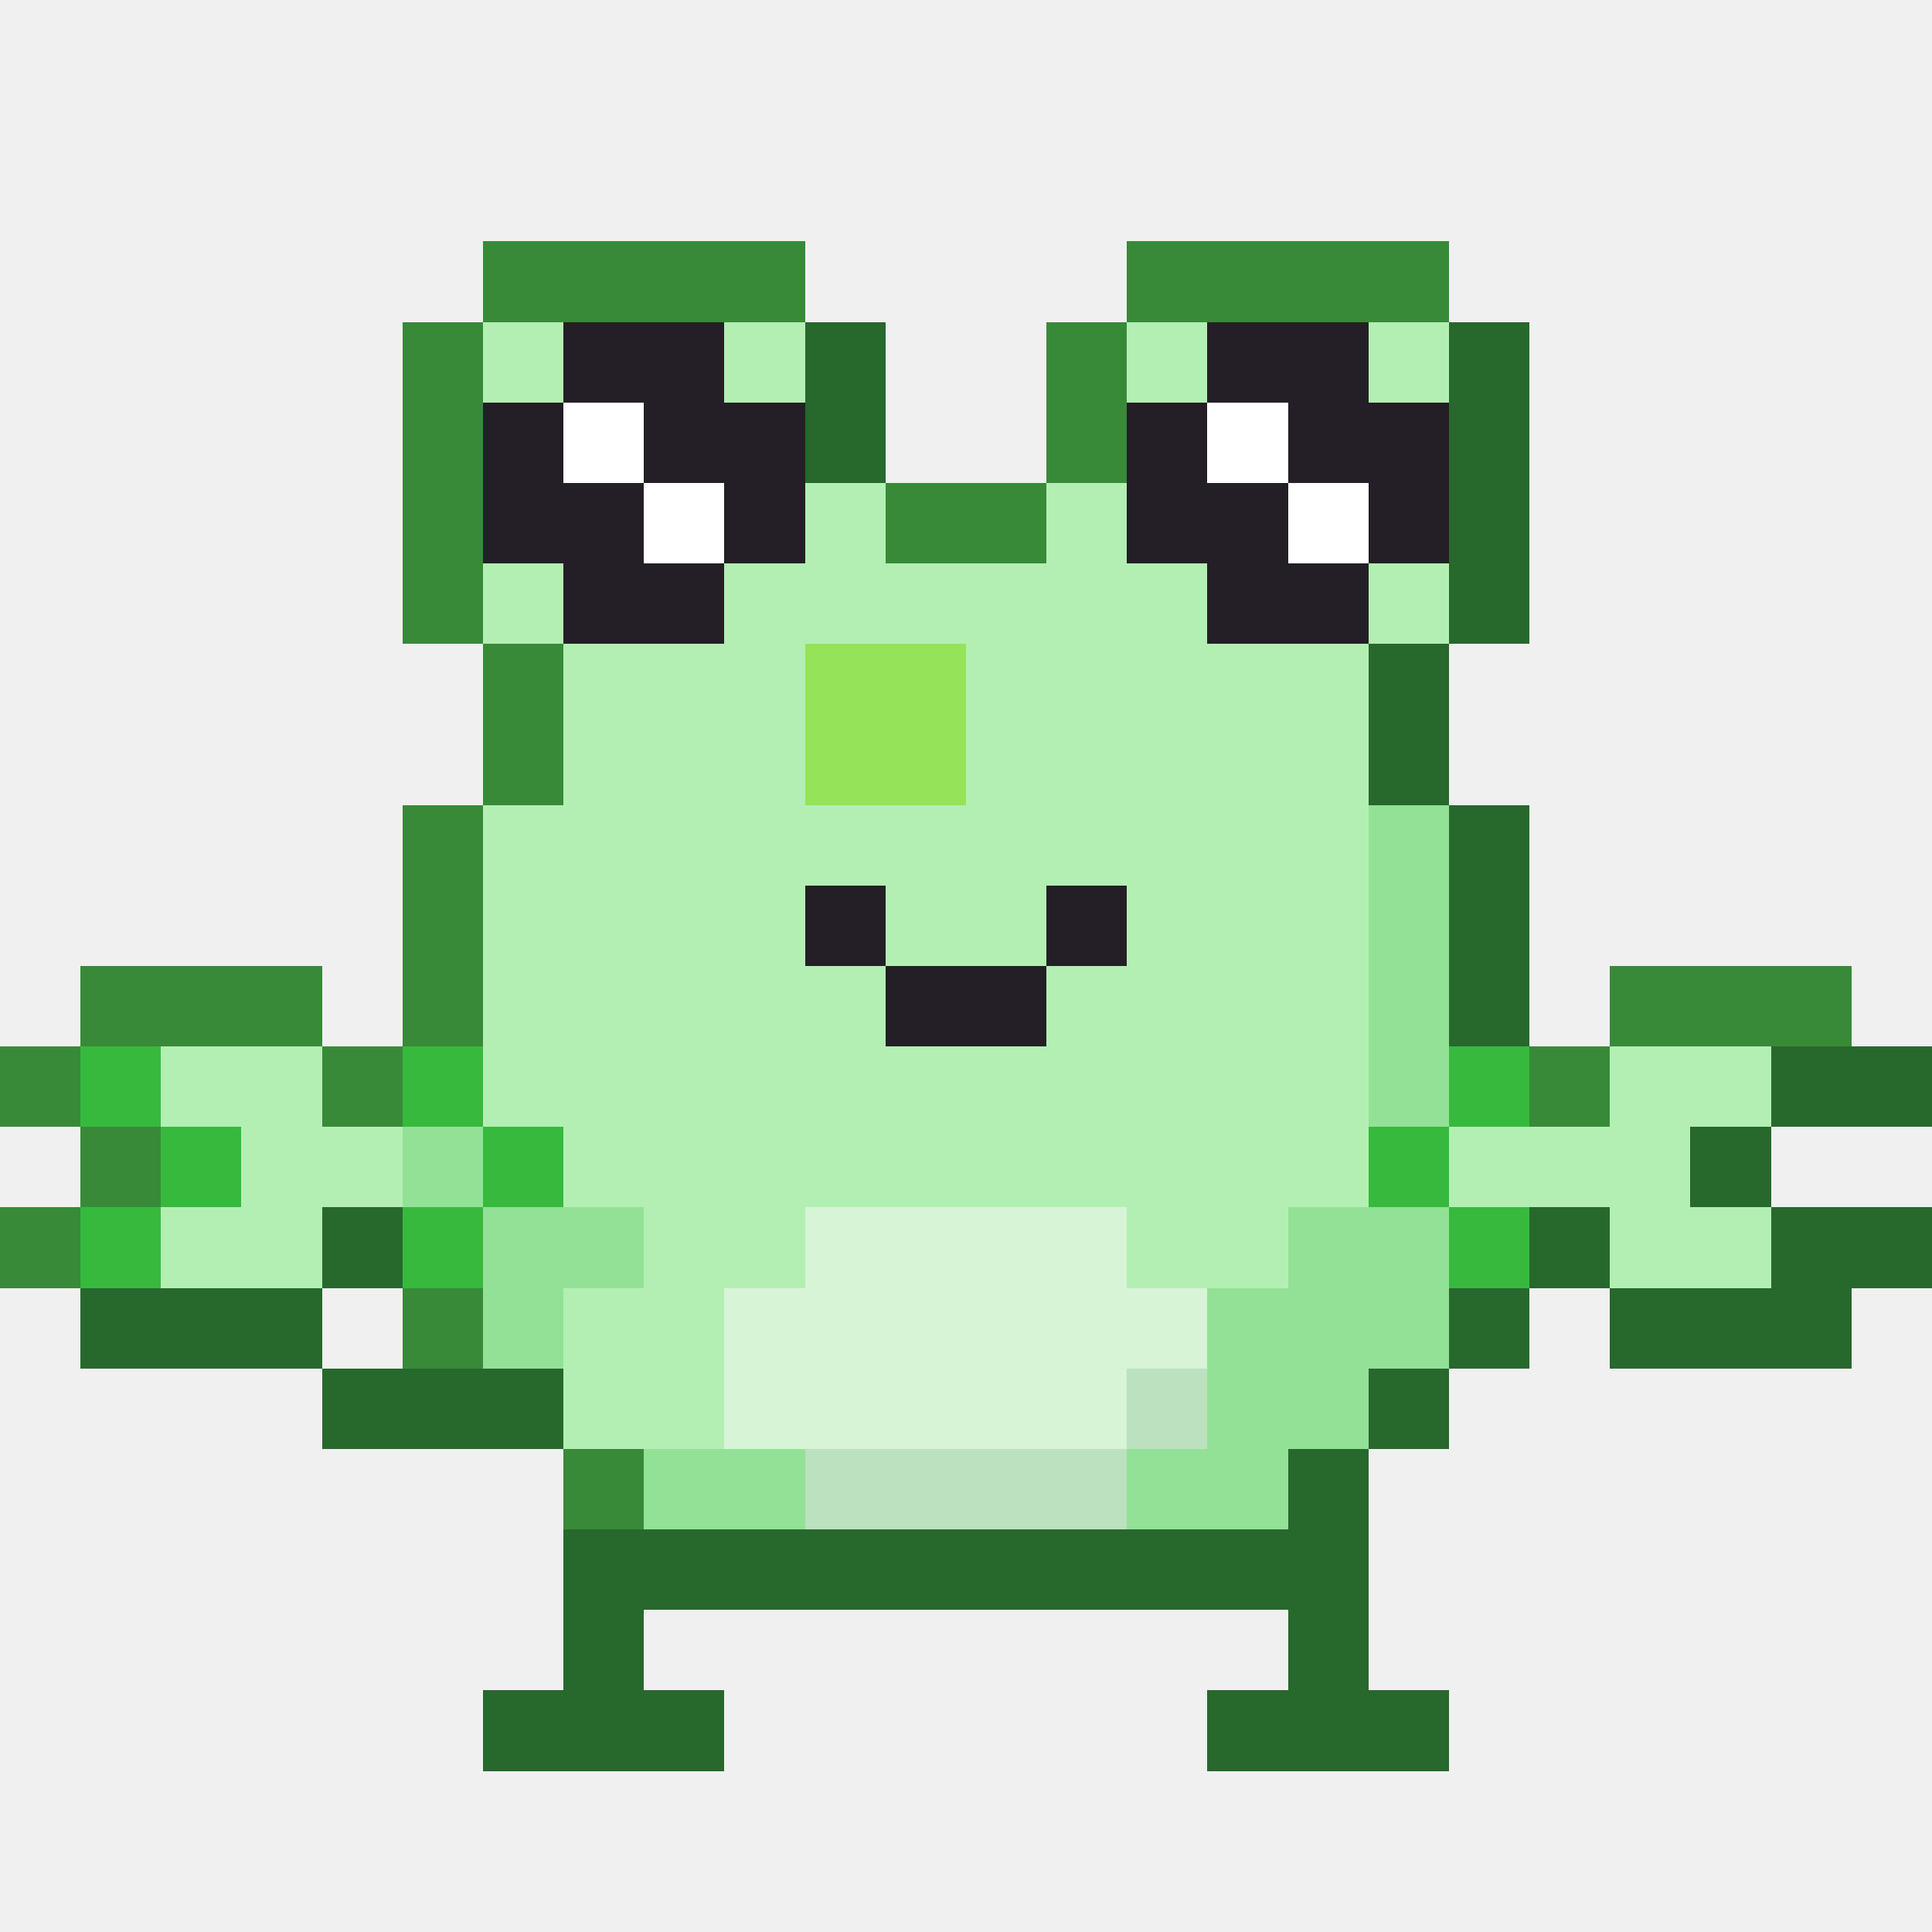
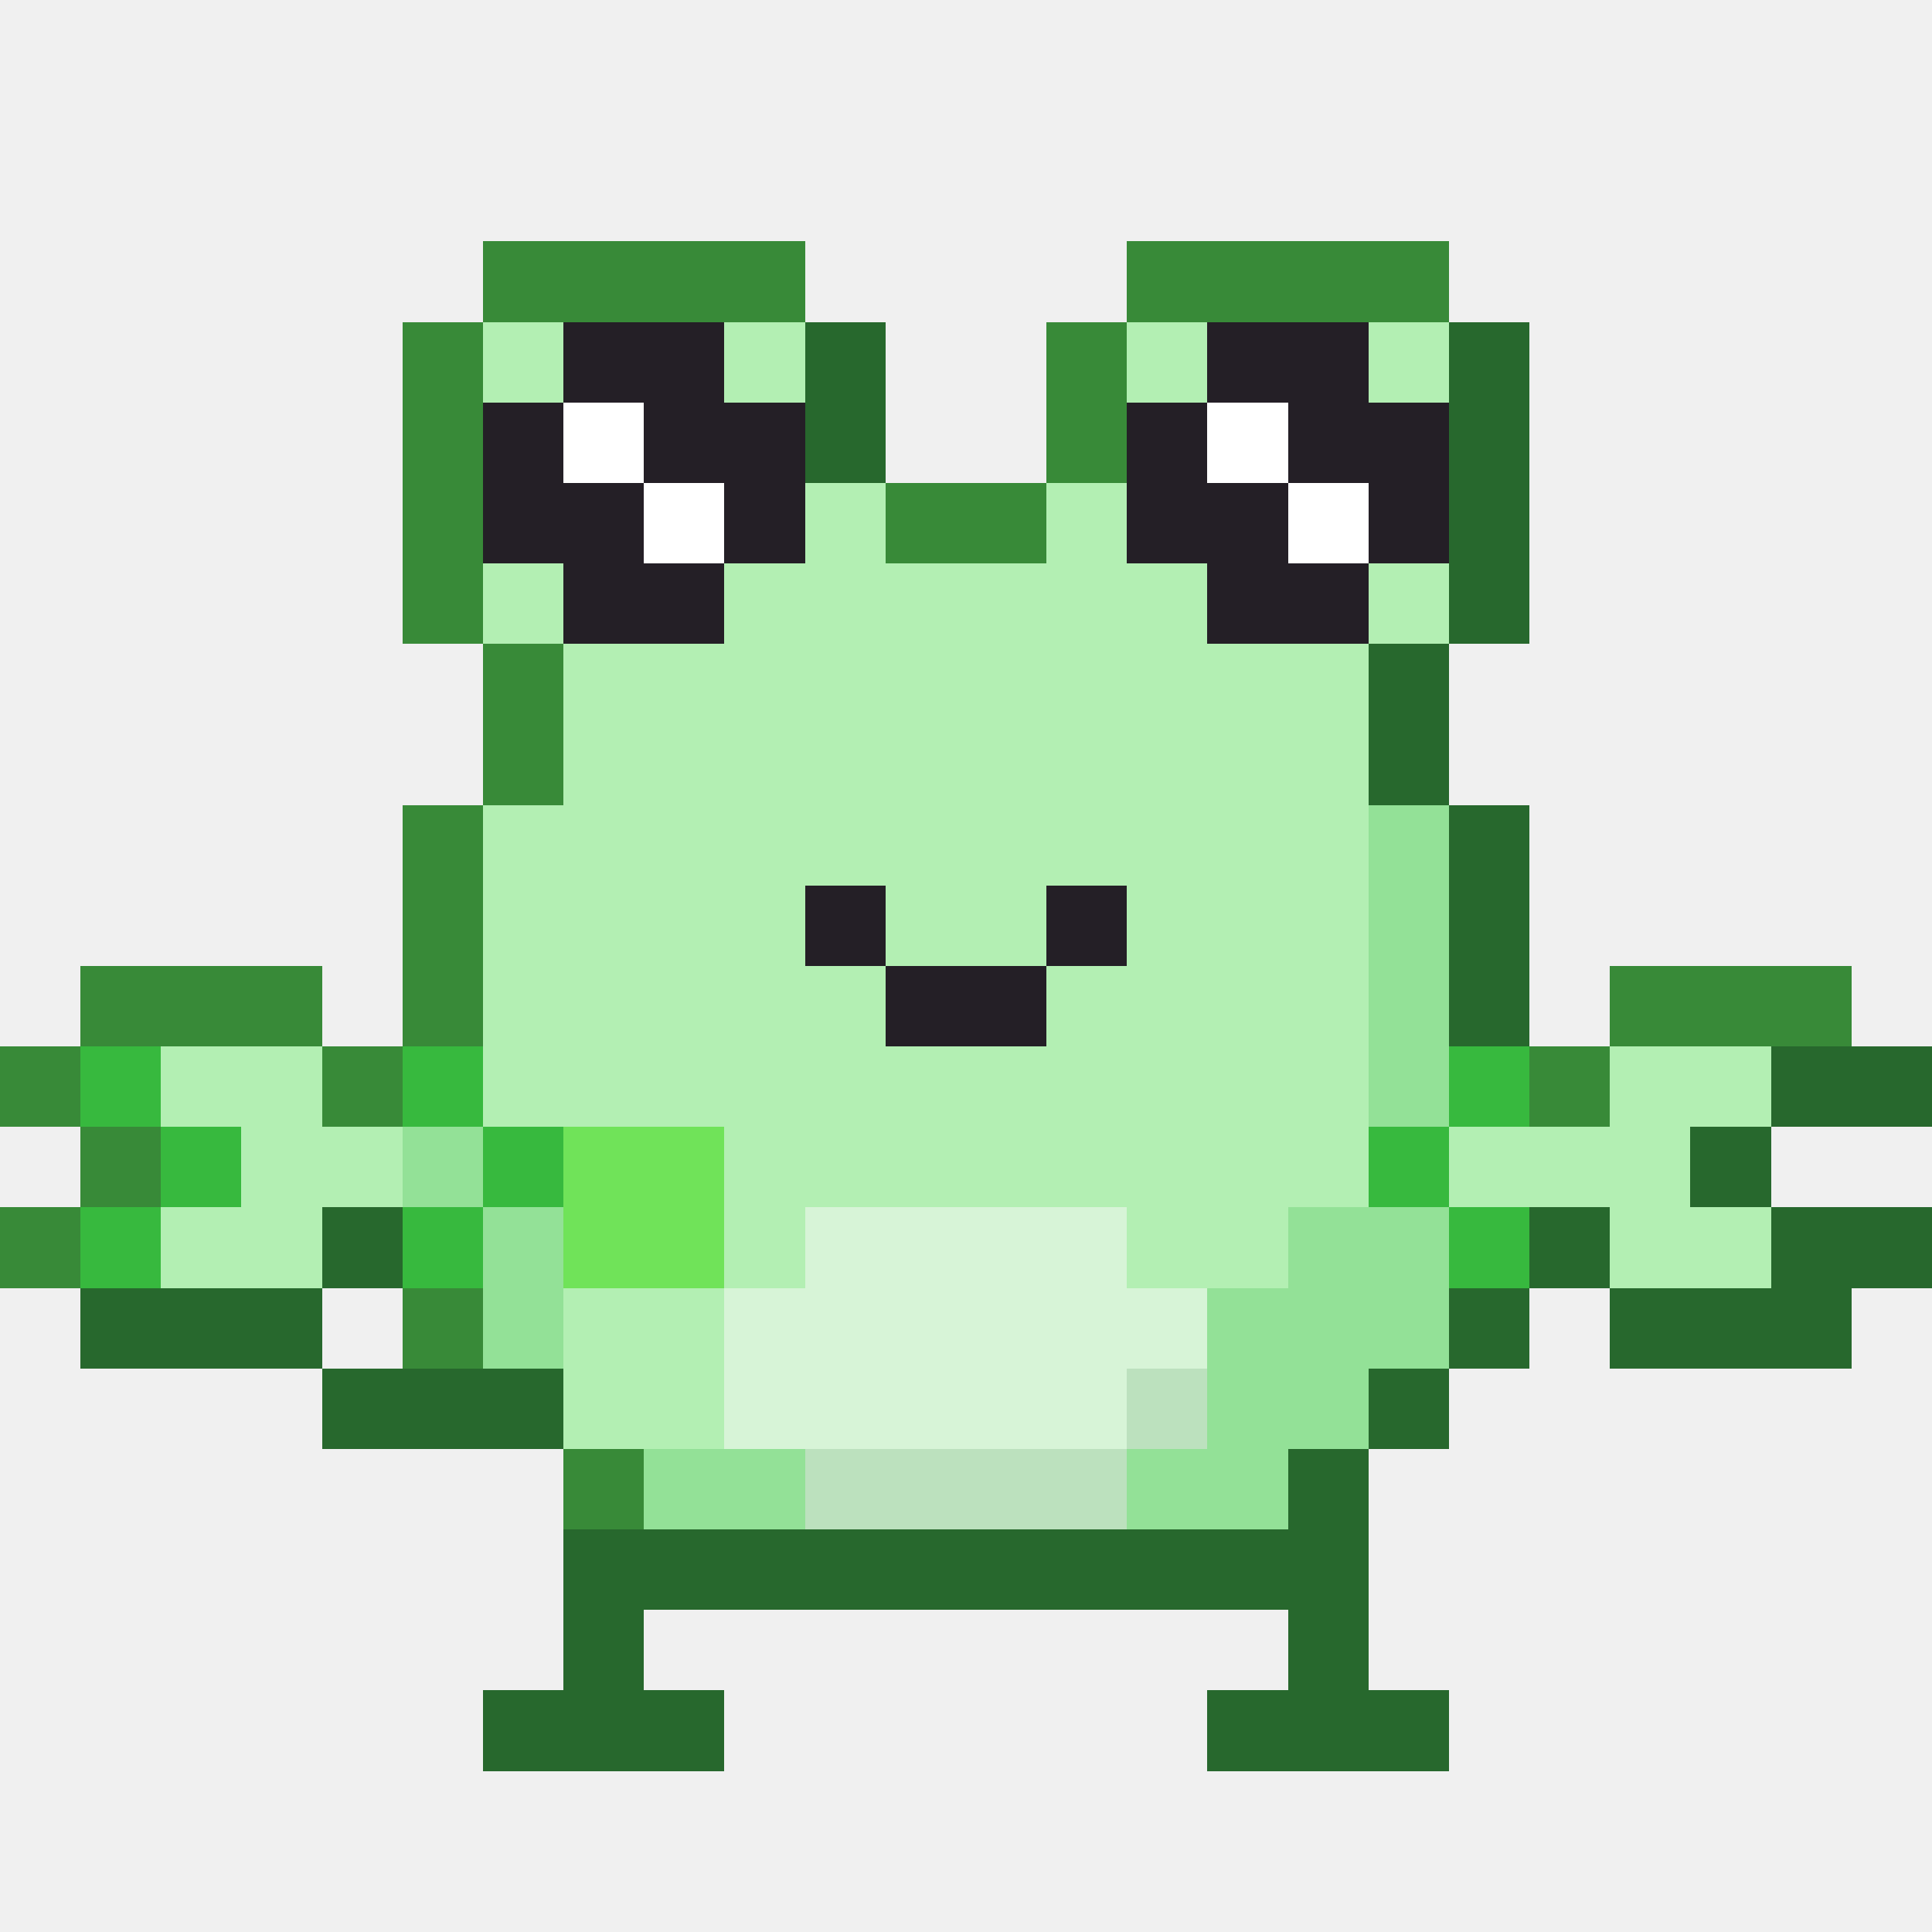
<svg xmlns="http://www.w3.org/2000/svg" viewBox="0 0 24 24" shape-rendering="crispEdges">
  <rect x="4" y="17" width="2" height="1" fill="#27682d" class="px-tail" />
  <rect x="16" y="19" width="1" height="3" fill="#27682d" class="px-leg-r" />
  <rect x="15" y="21" width="1" height="1" fill="#27682d" class="px-leg-r" />
  <rect x="17" y="21" width="1" height="1" fill="#27682d" class="px-leg-r" />
  <rect x="7" y="19" width="1" height="3" fill="#27682d" class="px-leg-l" />
  <rect x="6" y="21" width="1" height="1" fill="#27682d" class="px-leg-l" />
  <rect x="8" y="21" width="1" height="1" fill="#27682d" class="px-leg-l" />
-   <rect x="10" y="6" width="1" height="2" fill="#b3efb3" class="px-body" />
+   <rect x="10" y="6" width="1" height="5" fill="#b3efb3" class="px-body" />
  <rect x="13" y="6" width="1" height="5" fill="#b3efb3" class="px-body" />
  <rect x="9" y="7" width="1" height="9" fill="#b3efb3" class="px-body" />
-   <rect x="11" y="7" width="2" height="1" fill="#b3efb3" class="px-body" />
+   <rect x="11" y="7" width="2" height="5" fill="#b3efb3" class="px-body" />
  <rect x="14" y="7" width="1" height="9" fill="#b3efb3" class="px-body" />
-   <rect x="7" y="8" width="2" height="7" fill="#b3efb3" class="px-body" />
-   <rect x="12" y="8" width="1" height="4" fill="#b3efb3" class="px-body" />
+   <rect x="7" y="8" width="2" height="6" fill="#b3efb3" class="px-body" />
  <rect x="15" y="8" width="2" height="7" fill="#b3efb3" class="px-body" />
  <rect x="6" y="10" width="1" height="4" fill="#b3efb3" class="px-body" />
-   <rect x="10" y="10" width="2" height="1" fill="#b3efb3" class="px-body" />
-   <rect x="11" y="11" width="1" height="1" fill="#b3efb3" class="px-body" />
  <rect x="10" y="12" width="1" height="3" fill="#b3efb3" class="px-body" />
  <rect x="13" y="12" width="1" height="3" fill="#b3efb3" class="px-body" />
  <rect x="11" y="13" width="2" height="2" fill="#b3efb3" class="px-body" />
-   <rect x="8" y="15" width="1" height="3" fill="#b3efb3" class="px-body" />
  <rect x="15" y="15" width="1" height="1" fill="#b3efb3" class="px-body" />
-   <rect x="7" y="16" width="1" height="2" fill="#b3efb3" class="px-body" />
-   <rect x="10" y="8" width="2" height="2" fill="#95e359" class="px-body" />
+   <rect x="7" y="16" width="2" height="2" fill="#b3efb3" class="px-body" />
  <rect x="17" y="10" width="1" height="4" fill="#93e197" class="px-body" />
-   <rect x="6" y="15" width="2" height="1" fill="#93e197" class="px-body" />
+   <rect x="6" y="15" width="1" height="2" fill="#93e197" class="px-body" />
  <rect x="16" y="15" width="2" height="2" fill="#93e197" class="px-body" />
-   <rect x="6" y="16" width="1" height="1" fill="#93e197" class="px-body" />
  <rect x="15" y="16" width="1" height="3" fill="#93e197" class="px-body" />
  <rect x="16" y="17" width="1" height="1" fill="#93e197" class="px-body" />
  <rect x="8" y="18" width="2" height="1" fill="#93e197" class="px-body" />
  <rect x="14" y="18" width="1" height="1" fill="#93e197" class="px-body" />
+   <rect x="7" y="14" width="2" height="2" fill="#70e359" class="px-body" />
  <rect x="10" y="15" width="4" height="3" fill="#d7f4d7" class="px-body" />
  <rect x="9" y="16" width="1" height="2" fill="#d7f4d7" class="px-body" />
  <rect x="14" y="16" width="1" height="1" fill="#d7f4d7" class="px-body" />
  <rect x="14" y="17" width="1" height="1" fill="#bce1be" class="px-body" />
  <rect x="10" y="18" width="4" height="1" fill="#bce1be" class="px-body" />
  <rect x="20" y="13" width="2" height="1" fill="#b3efb3" class="px-arm-r" />
  <rect x="18" y="14" width="3" height="1" fill="#b3efb3" class="px-arm-r" />
  <rect x="20" y="15" width="2" height="1" fill="#b3efb3" class="px-arm-r" />
  <rect x="2" y="13" width="2" height="1" fill="#b3efb3" class="px-arm-l" />
  <rect x="3" y="14" width="2" height="1" fill="#b3efb3" class="px-arm-l" />
  <rect x="2" y="15" width="2" height="1" fill="#b3efb3" class="px-arm-l" />
  <rect x="5" y="14" width="1" height="1" fill="#93e197" class="px-arm-l" />
  <rect x="14" y="4" width="1" height="1" fill="#b3efb3" class="px-eye-mount-r" />
  <rect x="17" y="4" width="1" height="1" fill="#b3efb3" class="px-eye-mount-r" />
  <rect x="17" y="7" width="1" height="1" fill="#b3efb3" class="px-eye-mount-r" />
  <rect x="6" y="4" width="1" height="1" fill="#b3efb3" class="px-eye-mount-l" />
  <rect x="9" y="4" width="1" height="1" fill="#b3efb3" class="px-eye-mount-l" />
  <rect x="6" y="7" width="1" height="1" fill="#b3efb3" class="px-eye-mount-l" />
  <rect x="6" y="3" width="4" height="1" fill="#388a38" class="px-edge" />
  <rect x="14" y="3" width="4" height="1" fill="#388a38" class="px-edge" />
  <rect x="5" y="4" width="1" height="4" fill="#388a38" class="px-edge" />
  <rect x="13" y="4" width="1" height="2" fill="#388a38" class="px-edge" />
  <rect x="11" y="6" width="2" height="1" fill="#388a38" class="px-edge" />
  <rect x="6" y="8" width="1" height="2" fill="#388a38" class="px-edge" />
  <rect x="5" y="10" width="1" height="3" fill="#388a38" class="px-edge" />
  <rect x="1" y="12" width="3" height="1" fill="#388a38" class="px-edge" />
  <rect x="20" y="12" width="3" height="1" fill="#388a38" class="px-edge" />
  <rect x="0" y="13" width="1" height="1" fill="#388a38" class="px-edge" />
  <rect x="4" y="13" width="1" height="1" fill="#388a38" class="px-edge" />
  <rect x="19" y="13" width="1" height="1" fill="#388a38" class="px-edge" />
  <rect x="1" y="14" width="1" height="1" fill="#388a38" class="px-edge" />
  <rect x="0" y="15" width="1" height="1" fill="#388a38" class="px-edge" />
  <rect x="5" y="16" width="1" height="1" fill="#388a38" class="px-edge" />
  <rect x="7" y="18" width="1" height="1" fill="#388a38" class="px-edge" />
  <rect x="10" y="4" width="1" height="2" fill="#27682d" class="px-edge" />
  <rect x="18" y="4" width="1" height="4" fill="#27682d" class="px-edge" />
  <rect x="17" y="8" width="1" height="2" fill="#27682d" class="px-edge" />
  <rect x="18" y="10" width="1" height="3" fill="#27682d" class="px-edge" />
  <rect x="22" y="13" width="2" height="1" fill="#27682d" class="px-edge" />
  <rect x="21" y="14" width="1" height="1" fill="#27682d" class="px-edge" />
  <rect x="4" y="15" width="1" height="1" fill="#27682d" class="px-edge" />
  <rect x="19" y="15" width="1" height="1" fill="#27682d" class="px-edge" />
  <rect x="22" y="15" width="2" height="1" fill="#27682d" class="px-edge" />
  <rect x="1" y="16" width="3" height="1" fill="#27682d" class="px-edge" />
  <rect x="18" y="16" width="1" height="1" fill="#27682d" class="px-edge" />
  <rect x="20" y="16" width="3" height="1" fill="#27682d" class="px-edge" />
  <rect x="6" y="17" width="1" height="1" fill="#27682d" class="px-edge" />
  <rect x="17" y="17" width="1" height="1" fill="#27682d" class="px-edge" />
  <rect x="16" y="18" width="1" height="1" fill="#27682d" class="px-edge" />
  <rect x="8" y="19" width="8" height="1" fill="#27682d" class="px-edge" />
  <rect x="1" y="13" width="1" height="1" fill="#37b93e" class="px-seam" />
  <rect x="5" y="13" width="1" height="1" fill="#37b93e" class="px-seam" />
  <rect x="18" y="13" width="1" height="1" fill="#37b93e" class="px-seam" />
  <rect x="2" y="14" width="1" height="1" fill="#37b93e" class="px-seam" />
  <rect x="6" y="14" width="1" height="1" fill="#37b93e" class="px-seam" />
  <rect x="17" y="14" width="1" height="1" fill="#37b93e" class="px-seam" />
  <rect x="1" y="15" width="1" height="1" fill="#37b93e" class="px-seam" />
  <rect x="5" y="15" width="1" height="1" fill="#37b93e" class="px-seam" />
  <rect x="18" y="15" width="1" height="1" fill="#37b93e" class="px-seam" />
  <rect x="15" y="4" width="2" height="1" fill="#241f26" class="px-eye-r" />
  <rect x="14" y="5" width="1" height="2" fill="#241f26" class="px-eye-r" />
  <rect x="16" y="5" width="2" height="1" fill="#241f26" class="px-eye-r" />
  <rect x="15" y="6" width="1" height="2" fill="#241f26" class="px-eye-r" />
  <rect x="17" y="6" width="1" height="1" fill="#241f26" class="px-eye-r" />
  <rect x="16" y="7" width="1" height="1" fill="#241f26" class="px-eye-r" />
  <rect x="15" y="5" width="1" height="1" fill="#ffffff" class="px-eye-r" />
  <rect x="16" y="6" width="1" height="1" fill="#ffffff" class="px-eye-r" />
  <rect x="7" y="4" width="2" height="1" fill="#241f26" class="px-eye-l" />
  <rect x="6" y="5" width="1" height="2" fill="#241f26" class="px-eye-l" />
  <rect x="8" y="5" width="2" height="1" fill="#241f26" class="px-eye-l" />
  <rect x="7" y="6" width="1" height="2" fill="#241f26" class="px-eye-l" />
  <rect x="9" y="6" width="1" height="1" fill="#241f26" class="px-eye-l" />
  <rect x="8" y="7" width="1" height="1" fill="#241f26" class="px-eye-l" />
  <rect x="7" y="5" width="1" height="1" fill="#ffffff" class="px-eye-l" />
  <rect x="8" y="6" width="1" height="1" fill="#ffffff" class="px-eye-l" />
  <rect x="10" y="11" width="1" height="1" fill="#241f26" class="px-mouth" />
  <rect x="13" y="11" width="1" height="1" fill="#241f26" class="px-mouth" />
  <rect x="11" y="12" width="2" height="1" fill="#241f26" class="px-mouth" />
</svg>
